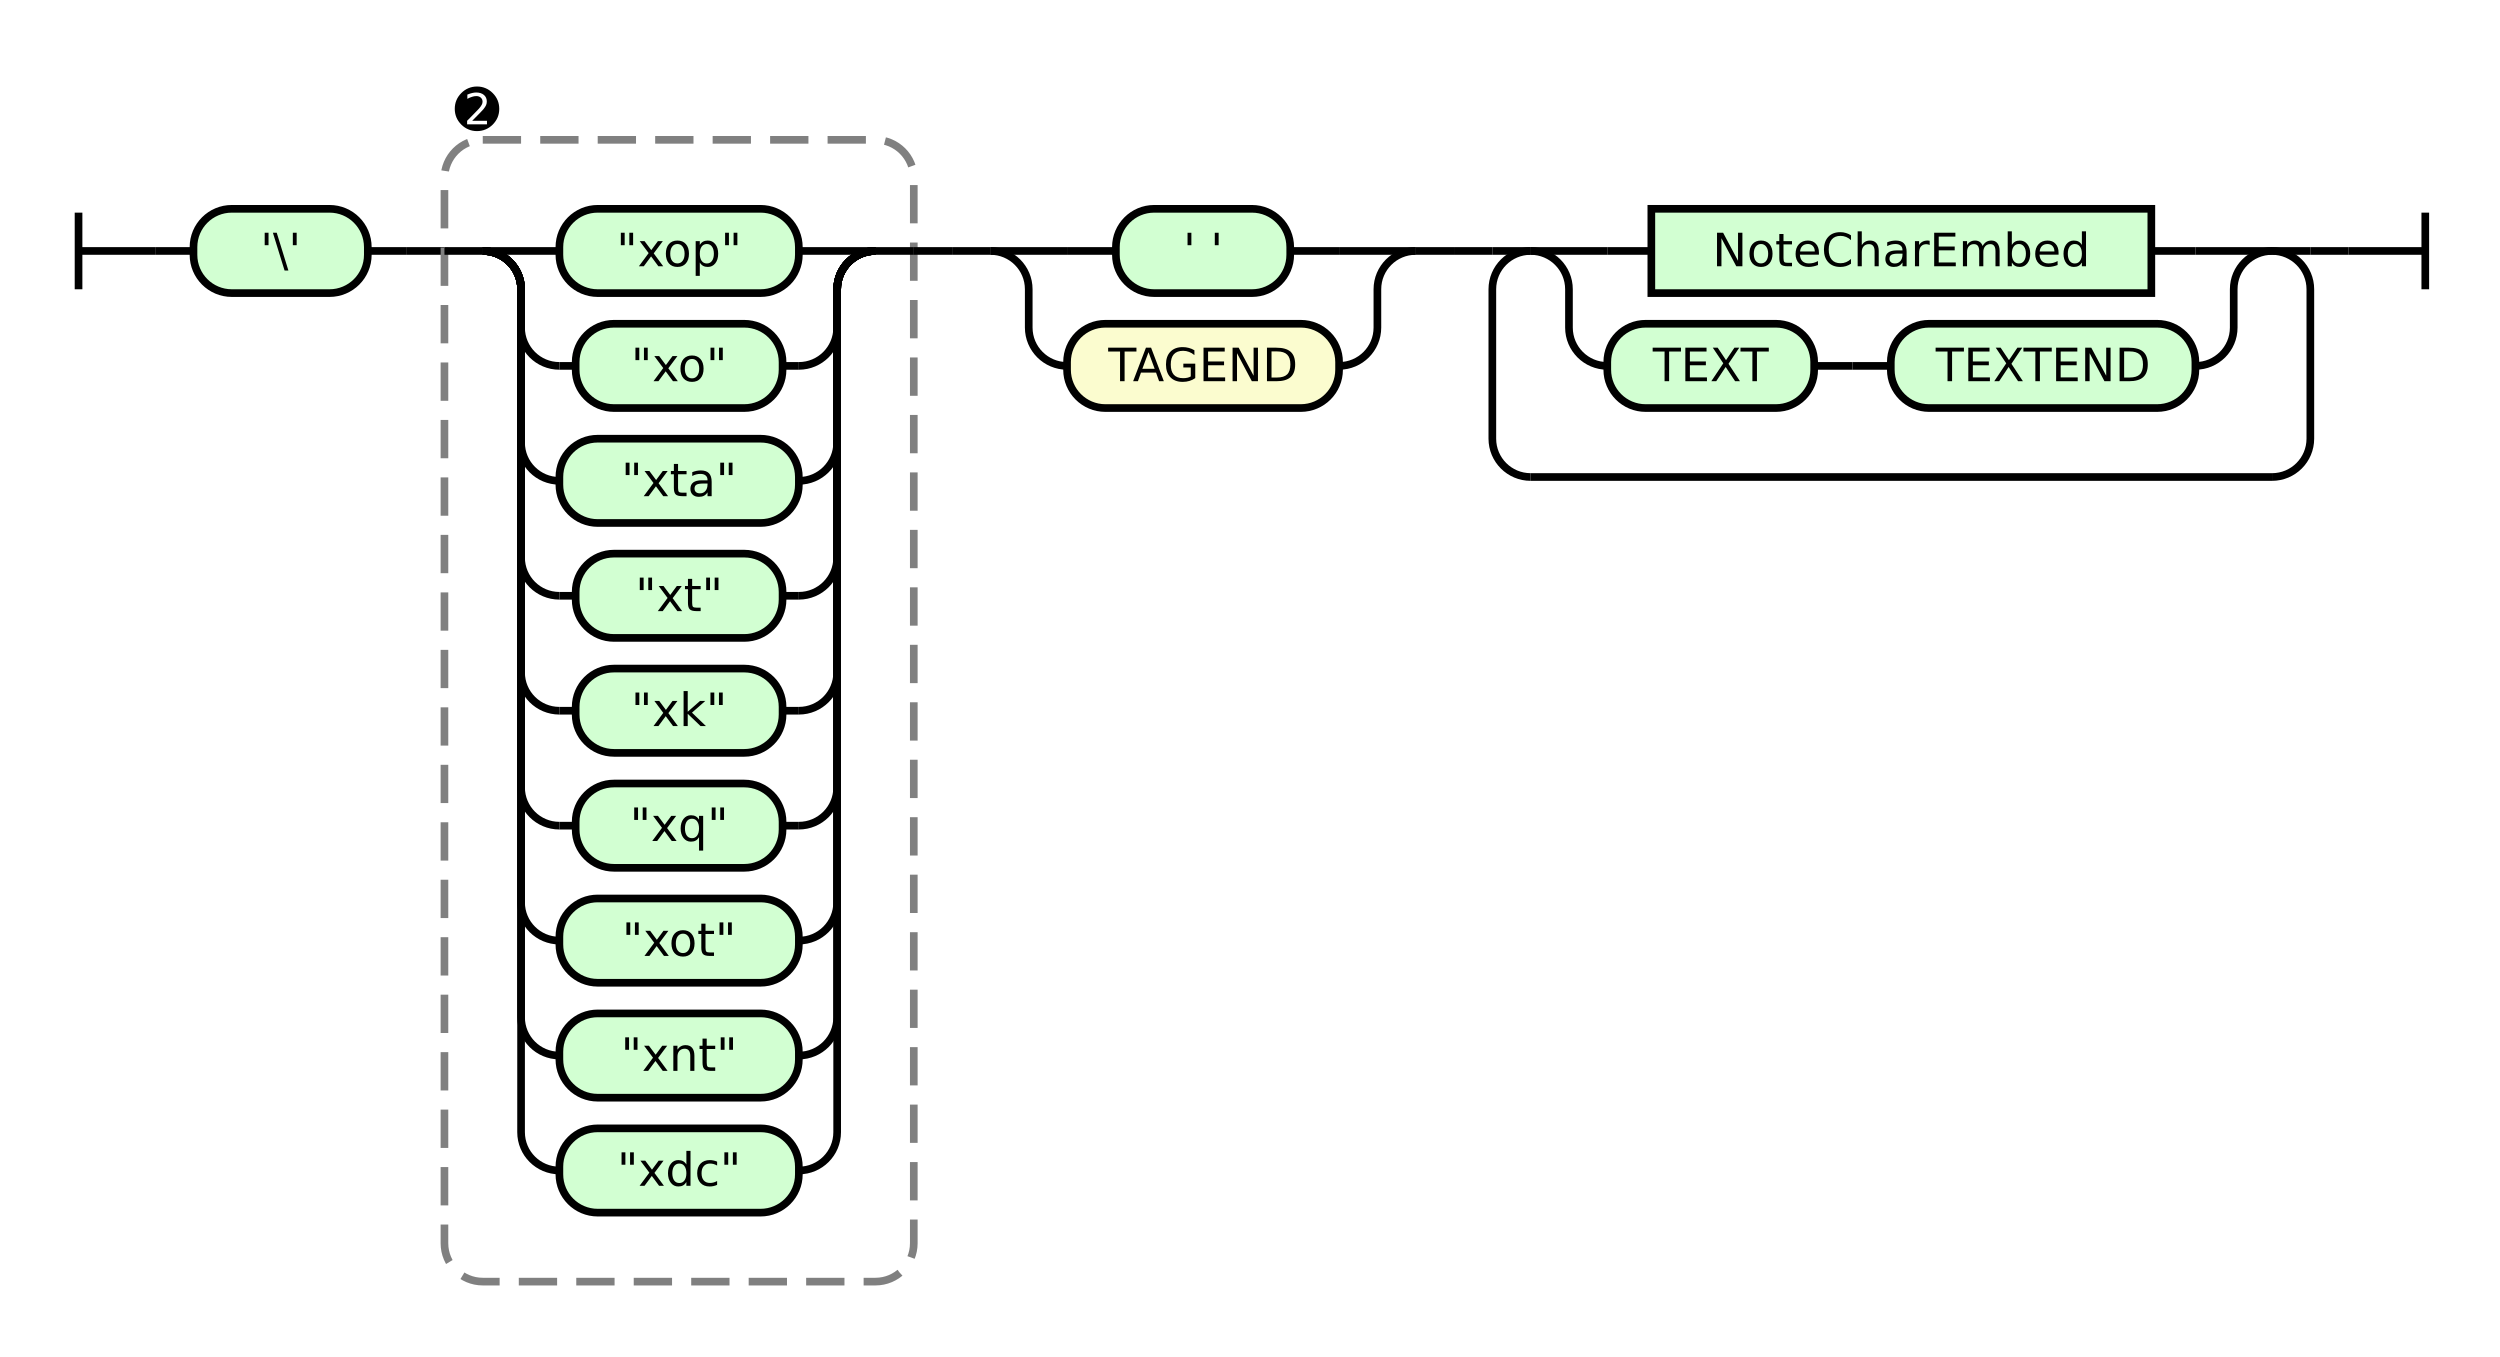
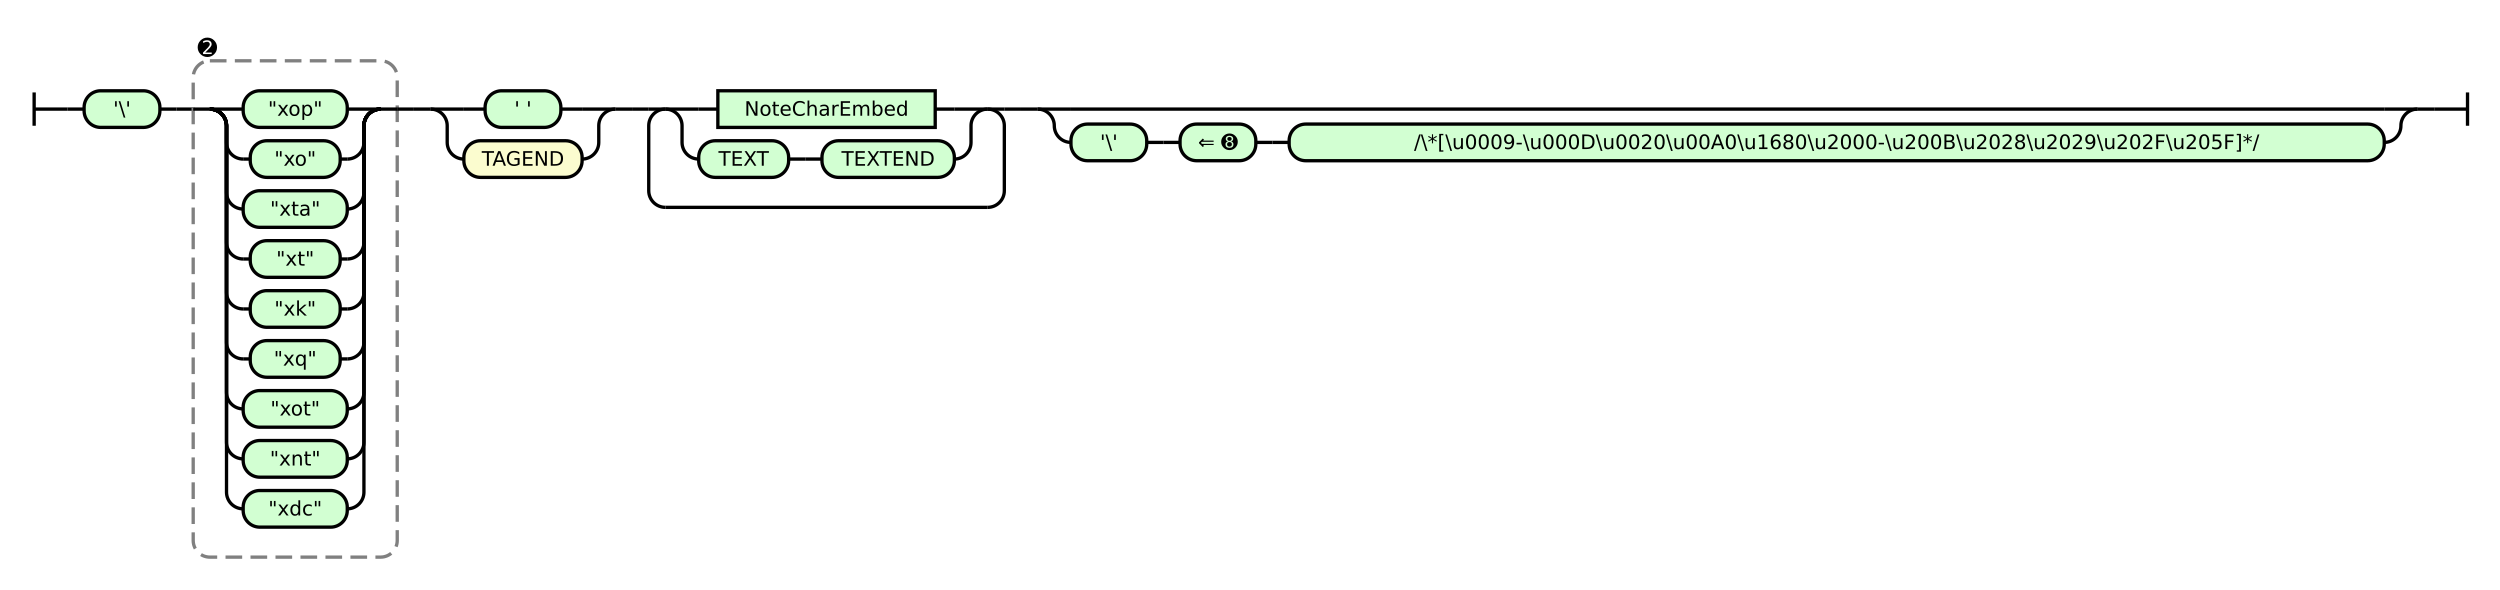
- <svg xmlns="http://www.w3.org/2000/svg" class="railroad-diagram" height="354" viewBox="0 0 652.5 354" width="652.5">
+ <svg xmlns="http://www.w3.org/2000/svg" class="railroad-diagram" height="354" viewBox="0 0 1501.0 354" width="1501.0">
  <g transform="translate(.5 .5)">
    <style>/*  */

    svg.railroad-diagram {
        background-color: hsl(30,20%,95%);
    }
    svg.railroad-diagram path {
        stroke-width: 2;
        stroke: black;
        fill: none;
    }
    svg.railroad-diagram text {
        font-size: 12px;
        text-anchor: middle;
        font-family: DejaVu Sans;
    }
    svg.railroad-diagram text.label {
        text-anchor:start;
    }
    svg.railroad-diagram text.comment {
        font-family: DejaVu Sans;
        font-size: 14px;
    }
    svg.railroad-diagram rect{
        stroke-width: 2;
        stroke: black;
        fill: rgb(210, 255, 210);
    }
    svg.railroad-diagram rect.group-box {
        stroke: gray;
        stroke-dasharray: 10 5;
        fill: none;
    }
    .terminal {
        font-family: DejaVu Sans;
    }
    svg.railroad-diagram g.altterminal rect {
        fill: rgb(251, 252, 207)
    }

/*  */
</style>
    <g>
      <path d="M 20 55 v 20 m 0 -10 h 20" />
    </g>
    <path d="M 40 65 h 10" />
    <g>
      <path d="M 50 65 h 0.0" />
-       <path d="M 602.5 65 h 0.0" />
+       <path d="M 1451.0 65 h 0.0" />
      <g class="terminal ">
        <path d="M 50.0 65 h 0.0" />
        <path d="M 95.5 65 h 0.0" />
        <rect height="22" rx="10" ry="10" width="45.5" x="50.0" y="54" />
        <text x="72.75" y="69">'\'</text>
      </g>
      <path d="M 95.5 65 h 10" />
      <path d="M 105.5 65 h 10" />
      <g>
        <path d="M 115.5 65 h 0.0" />
        <path d="M 238.0 65 h 0.0" />
        <rect class="group-box" height="298" rx="10" ry="10" width="122.5" x="115.5" y="36" />
        <g>
          <path d="M 115.5 65 h 10.0" />
          <path d="M 228.0 65 h 10.0" />
          <g>
            <path d="M 125.5 65 h 0.0" />
            <path d="M 228.0 65 h 0.0" />
            <path d="M 125.5 65 h 20" />
            <g class="terminal ">
              <path d="M 145.5 65 h 0.0" />
              <path d="M 208.0 65 h 0.0" />
              <rect height="22" rx="10" ry="10" width="62.5" x="145.5" y="54" />
              <text x="176.75" y="69">"xop"</text>
            </g>
            <path d="M 208.0 65 h 20" />
            <path d="M 125.5 65 a 10 10 0 0 1 10 10 v 10 a 10 10 0 0 0 10 10" />
            <g class="terminal ">
              <path d="M 145.5 95 h 4.25" />
              <path d="M 203.75 95 h 4.25" />
              <rect height="22" rx="10" ry="10" width="54.0" x="149.75" y="84" />
              <text x="176.75" y="99">"xo"</text>
            </g>
            <path d="M 208.0 95 a 10 10 0 0 0 10 -10 v -10 a 10 10 0 0 1 10 -10" />
            <path d="M 125.5 65 a 10 10 0 0 1 10 10 v 40 a 10 10 0 0 0 10 10" />
            <g class="terminal ">
              <path d="M 145.5 125 h 0.0" />
              <path d="M 208.0 125 h 0.0" />
              <rect height="22" rx="10" ry="10" width="62.5" x="145.5" y="114" />
              <text x="176.75" y="129">"xta"</text>
            </g>
            <path d="M 208.0 125 a 10 10 0 0 0 10 -10 v -40 a 10 10 0 0 1 10 -10" />
            <path d="M 125.5 65 a 10 10 0 0 1 10 10 v 70 a 10 10 0 0 0 10 10" />
            <g class="terminal ">
              <path d="M 145.5 155 h 4.25" />
              <path d="M 203.75 155 h 4.25" />
              <rect height="22" rx="10" ry="10" width="54.0" x="149.75" y="144" />
              <text x="176.75" y="159">"xt"</text>
            </g>
            <path d="M 208.0 155 a 10 10 0 0 0 10 -10 v -70 a 10 10 0 0 1 10 -10" />
            <path d="M 125.5 65 a 10 10 0 0 1 10 10 v 100 a 10 10 0 0 0 10 10" />
            <g class="terminal ">
              <path d="M 145.5 185 h 4.25" />
              <path d="M 203.75 185 h 4.25" />
              <rect height="22" rx="10" ry="10" width="54.0" x="149.75" y="174" />
              <text x="176.75" y="189">"xk"</text>
            </g>
            <path d="M 208.0 185 a 10 10 0 0 0 10 -10 v -100 a 10 10 0 0 1 10 -10" />
            <path d="M 125.5 65 a 10 10 0 0 1 10 10 v 130 a 10 10 0 0 0 10 10" />
            <g class="terminal ">
              <path d="M 145.5 215 h 4.25" />
              <path d="M 203.75 215 h 4.25" />
              <rect height="22" rx="10" ry="10" width="54.0" x="149.75" y="204" />
              <text x="176.75" y="219">"xq"</text>
            </g>
            <path d="M 208.0 215 a 10 10 0 0 0 10 -10 v -130 a 10 10 0 0 1 10 -10" />
            <path d="M 125.5 65 a 10 10 0 0 1 10 10 v 160 a 10 10 0 0 0 10 10" />
            <g class="terminal ">
              <path d="M 145.5 245 h 0.0" />
              <path d="M 208.0 245 h 0.0" />
              <rect height="22" rx="10" ry="10" width="62.5" x="145.5" y="234" />
              <text x="176.75" y="249">"xot"</text>
            </g>
            <path d="M 208.0 245 a 10 10 0 0 0 10 -10 v -160 a 10 10 0 0 1 10 -10" />
            <path d="M 125.5 65 a 10 10 0 0 1 10 10 v 190 a 10 10 0 0 0 10 10" />
            <g class="terminal ">
              <path d="M 145.5 275 h 0.0" />
              <path d="M 208.0 275 h 0.0" />
              <rect height="22" rx="10" ry="10" width="62.5" x="145.5" y="264" />
              <text x="176.75" y="279">"xnt"</text>
            </g>
            <path d="M 208.0 275 a 10 10 0 0 0 10 -10 v -190 a 10 10 0 0 1 10 -10" />
            <path d="M 125.5 65 a 10 10 0 0 1 10 10 v 220 a 10 10 0 0 0 10 10" />
            <g class="terminal ">
              <path d="M 145.5 305 h 0.0" />
              <path d="M 208.0 305 h 0.0" />
              <rect height="22" rx="10" ry="10" width="62.5" x="145.5" y="294" />
              <text x="176.75" y="309">"xdc"</text>
            </g>
            <path d="M 208.0 305 a 10 10 0 0 0 10 -10 v -220 a 10 10 0 0 1 10 -10" />
          </g>
        </g>
        <g class="non-terminal ">
          <path d="M 115.5 28 h 0.0" />
          <path d="M 132.5 28 h 0.0" />
          <text class="comment" x="124.0" y="33">➋</text>
        </g>
      </g>
      <path d="M 238.0 65 h 10" />
      <path d="M 248.0 65 h 10" />
      <g>
        <path d="M 258.0 65 h 0.0" />
        <path d="M 369.0 65 h 0.0" />
        <path d="M 258.0 65 h 20" />
        <g class="terminal ">
          <path d="M 278.0 65 h 12.75" />
          <path d="M 336.25 65 h 12.75" />
          <rect height="22" rx="10" ry="10" width="45.5" x="290.75" y="54" />
          <text x="313.5" y="69">' '</text>
        </g>
        <path d="M 349.0 65 h 20" />
        <path d="M 258.0 65 a 10 10 0 0 1 10 10 v 10 a 10 10 0 0 0 10 10" />
        <g class="terminal altterminal">
          <path d="M 278.0 95 h 0.0" />
          <path d="M 349.0 95 h 0.0" />
          <rect height="22" rx="10" ry="10" width="71.0" x="278.0" y="84" />
          <text x="313.5" y="99">TAGEND</text>
        </g>
        <path d="M 349.0 95 a 10 10 0 0 0 10 -10 v -10 a 10 10 0 0 1 10 -10" />
      </g>
      <path d="M 369.0 65 h 10" />
      <path d="M 379.0 65 h 10" />
      <g>
        <path d="M 389.0 65 h 0.0" />
        <path d="M 602.5 65 h 0.0" />
        <path d="M 389.0 65 h 10" />
        <g>
          <path d="M 399.0 65 h 0.0" />
          <path d="M 592.5 65 h 0.0" />
          <path d="M 399.0 65 h 20" />
          <g class="non-terminal ">
            <path d="M 419.0 65 h 11.5" />
            <path d="M 561.0 65 h 11.5" />
            <rect height="22" width="130.5" x="430.5" y="54" />
            <text x="495.75" y="69">NoteCharEmbed</text>
          </g>
          <path d="M 572.5 65 h 20" />
          <path d="M 399.0 65 a 10 10 0 0 1 10 10 v 10 a 10 10 0 0 0 10 10" />
          <g>
            <path d="M 419.0 95 h 0.0" />
            <path d="M 572.5 95 h 0.0" />
            <g class="terminal ">
              <path d="M 419.0 95 h 0.0" />
              <path d="M 473.0 95 h 0.0" />
              <rect height="22" rx="10" ry="10" width="54.0" x="419.0" y="84" />
              <text x="446.0" y="99">TEXT</text>
            </g>
            <path d="M 473.0 95 h 10" />
            <path d="M 483.0 95 h 10" />
            <g class="terminal ">
              <path d="M 493.0 95 h 0.0" />
              <path d="M 572.5 95 h 0.0" />
              <rect height="22" rx="10" ry="10" width="79.5" x="493.0" y="84" />
              <text x="532.75" y="99">TEXTEND</text>
            </g>
          </g>
          <path d="M 572.5 95 a 10 10 0 0 0 10 -10 v -10 a 10 10 0 0 1 10 -10" />
        </g>
        <path d="M 592.5 65 h 10" />
        <path d="M 399.0 65 a 10 10 0 0 0 -10 10 v 39 a 10 10 0 0 0 10 10" />
        <g>
          <path d="M 399.0 124 h 193.5" />
        </g>
        <path d="M 592.5 124 a 10 10 0 0 0 10 -10 v -39 a 10 10 0 0 0 -10 -10" />
      </g>
+       <path d="M 602.5 65 h 10" />
+       <path d="M 612.5 65 h 10" />
+       <g>
+         <path d="M 622.5 65 h 0.0" />
+         <path d="M 1451.0 65 h 0.0" />
+         <path d="M 622.5 65 h 20" />
+         <g>
+           <path d="M 642.5 65 h 788.5" />
+         </g>
+         <path d="M 1431.0 65 h 20" />
+         <path d="M 622.5 65 a 10 10 0 0 1 10 10 v 0 a 10 10 0 0 0 10 10" />
+         <g>
+           <path d="M 642.5 85 h 0.0" />
+           <path d="M 1431.0 85 h 0.0" />
+           <g class="terminal ">
+             <path d="M 642.5 85 h 0.0" />
+             <path d="M 688.0 85 h 0.0" />
+             <rect height="22" rx="10" ry="10" width="45.5" x="642.5" y="74" />
+             <text x="665.25" y="89">'\'</text>
+           </g>
+           <path d="M 688.0 85 h 10" />
+           <path d="M 698.0 85 h 10" />
+           <g class="terminal ">
+             <path d="M 708.0 85 h 0.0" />
+             <path d="M 753.5 85 h 0.0" />
+             <rect height="22" rx="10" ry="10" width="45.5" x="708.0" y="74" />
+             <text x="730.75" y="89">⇐ ➑</text>
+           </g>
+           <path d="M 753.5 85 h 10" />
+           <path d="M 763.5 85 h 10" />
+           <g class="terminal ">
+             <path d="M 773.5 85 h 0.0" />
+             <path d="M 1431.0 85 h 0.0" />
+             <rect height="22" rx="10" ry="10" width="657.5" x="773.5" y="74" />
+             <text x="1102.25" y="89">/\*[\u0009-\u000D\u0020\u00A0\u1680\u2000-\u200B\u2028\u2029\u202F\u205F]*/</text>
+           </g>
+         </g>
+         <path d="M 1431.0 85 a 10 10 0 0 0 10 -10 v 0 a 10 10 0 0 1 10 -10" />
+       </g>
    </g>
-     <path d="M 602.5 65 h 10" />
-     <path d="M 612.5 65 h 20 m 0 -10 v 20" />
+     <path d="M 1451.0 65 h 10" />
+     <path d="M 1461.0 65 h 20 m 0 -10 v 20" />
  </g>
</svg>
